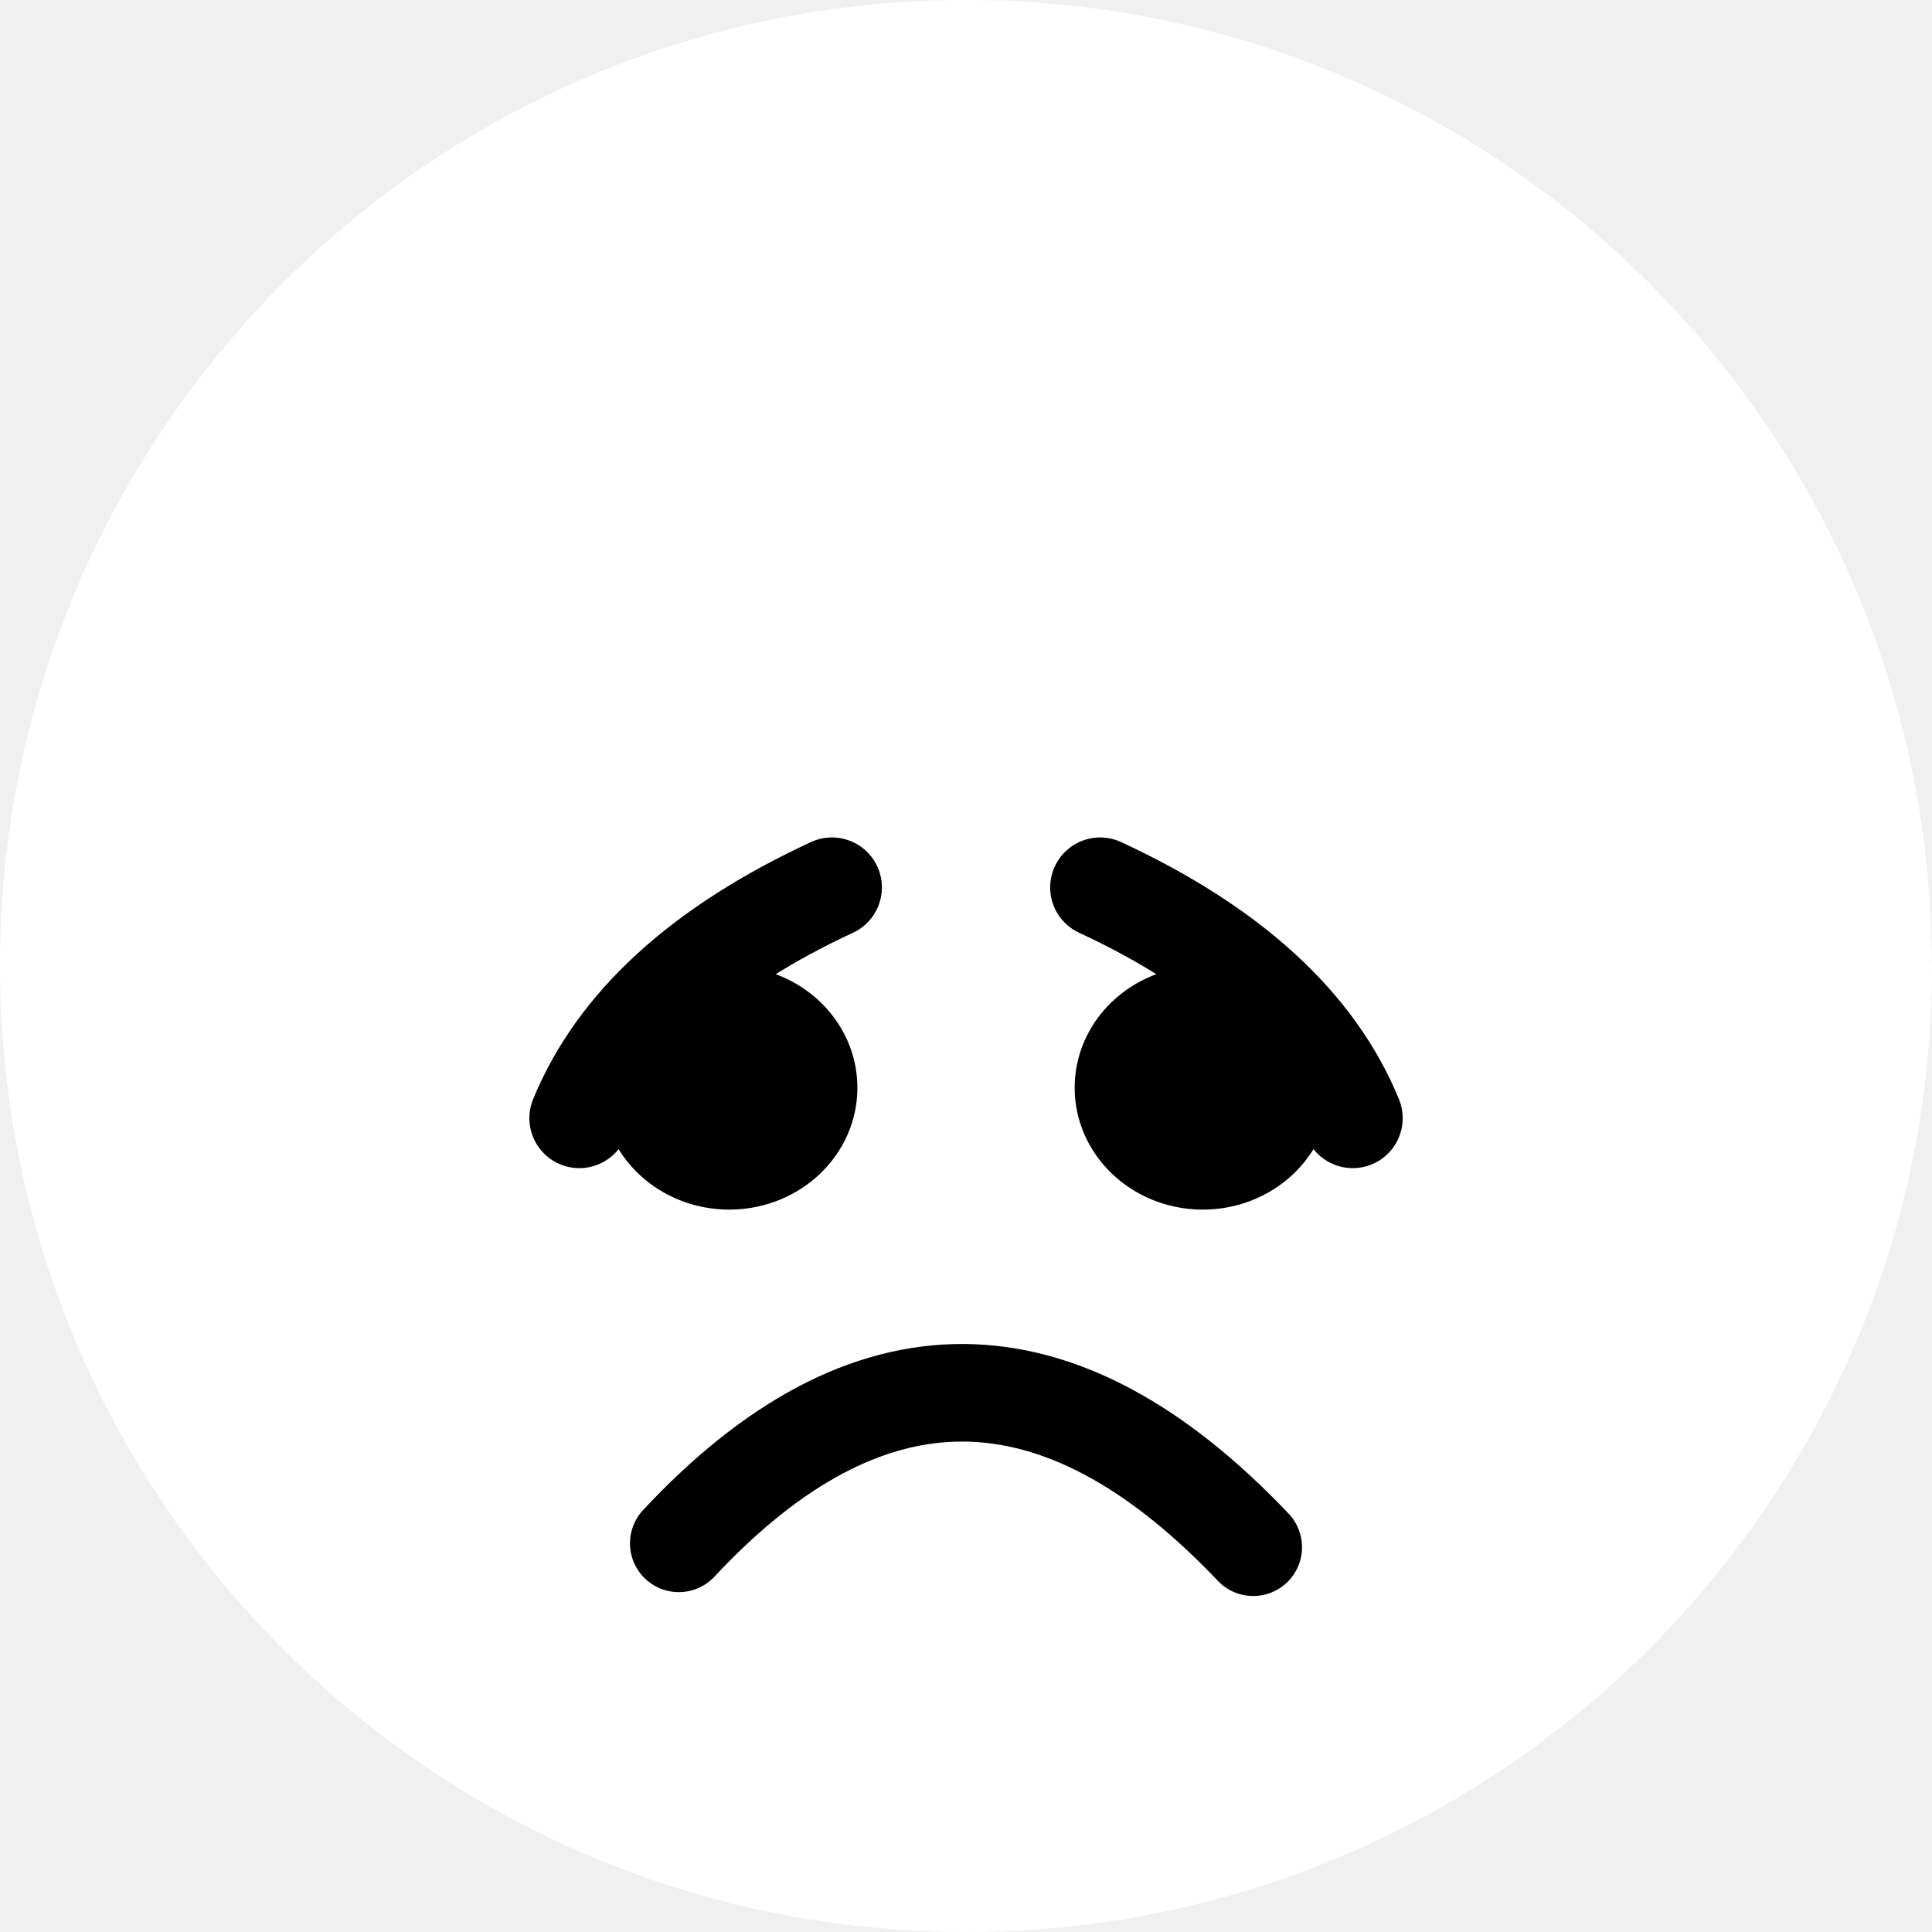
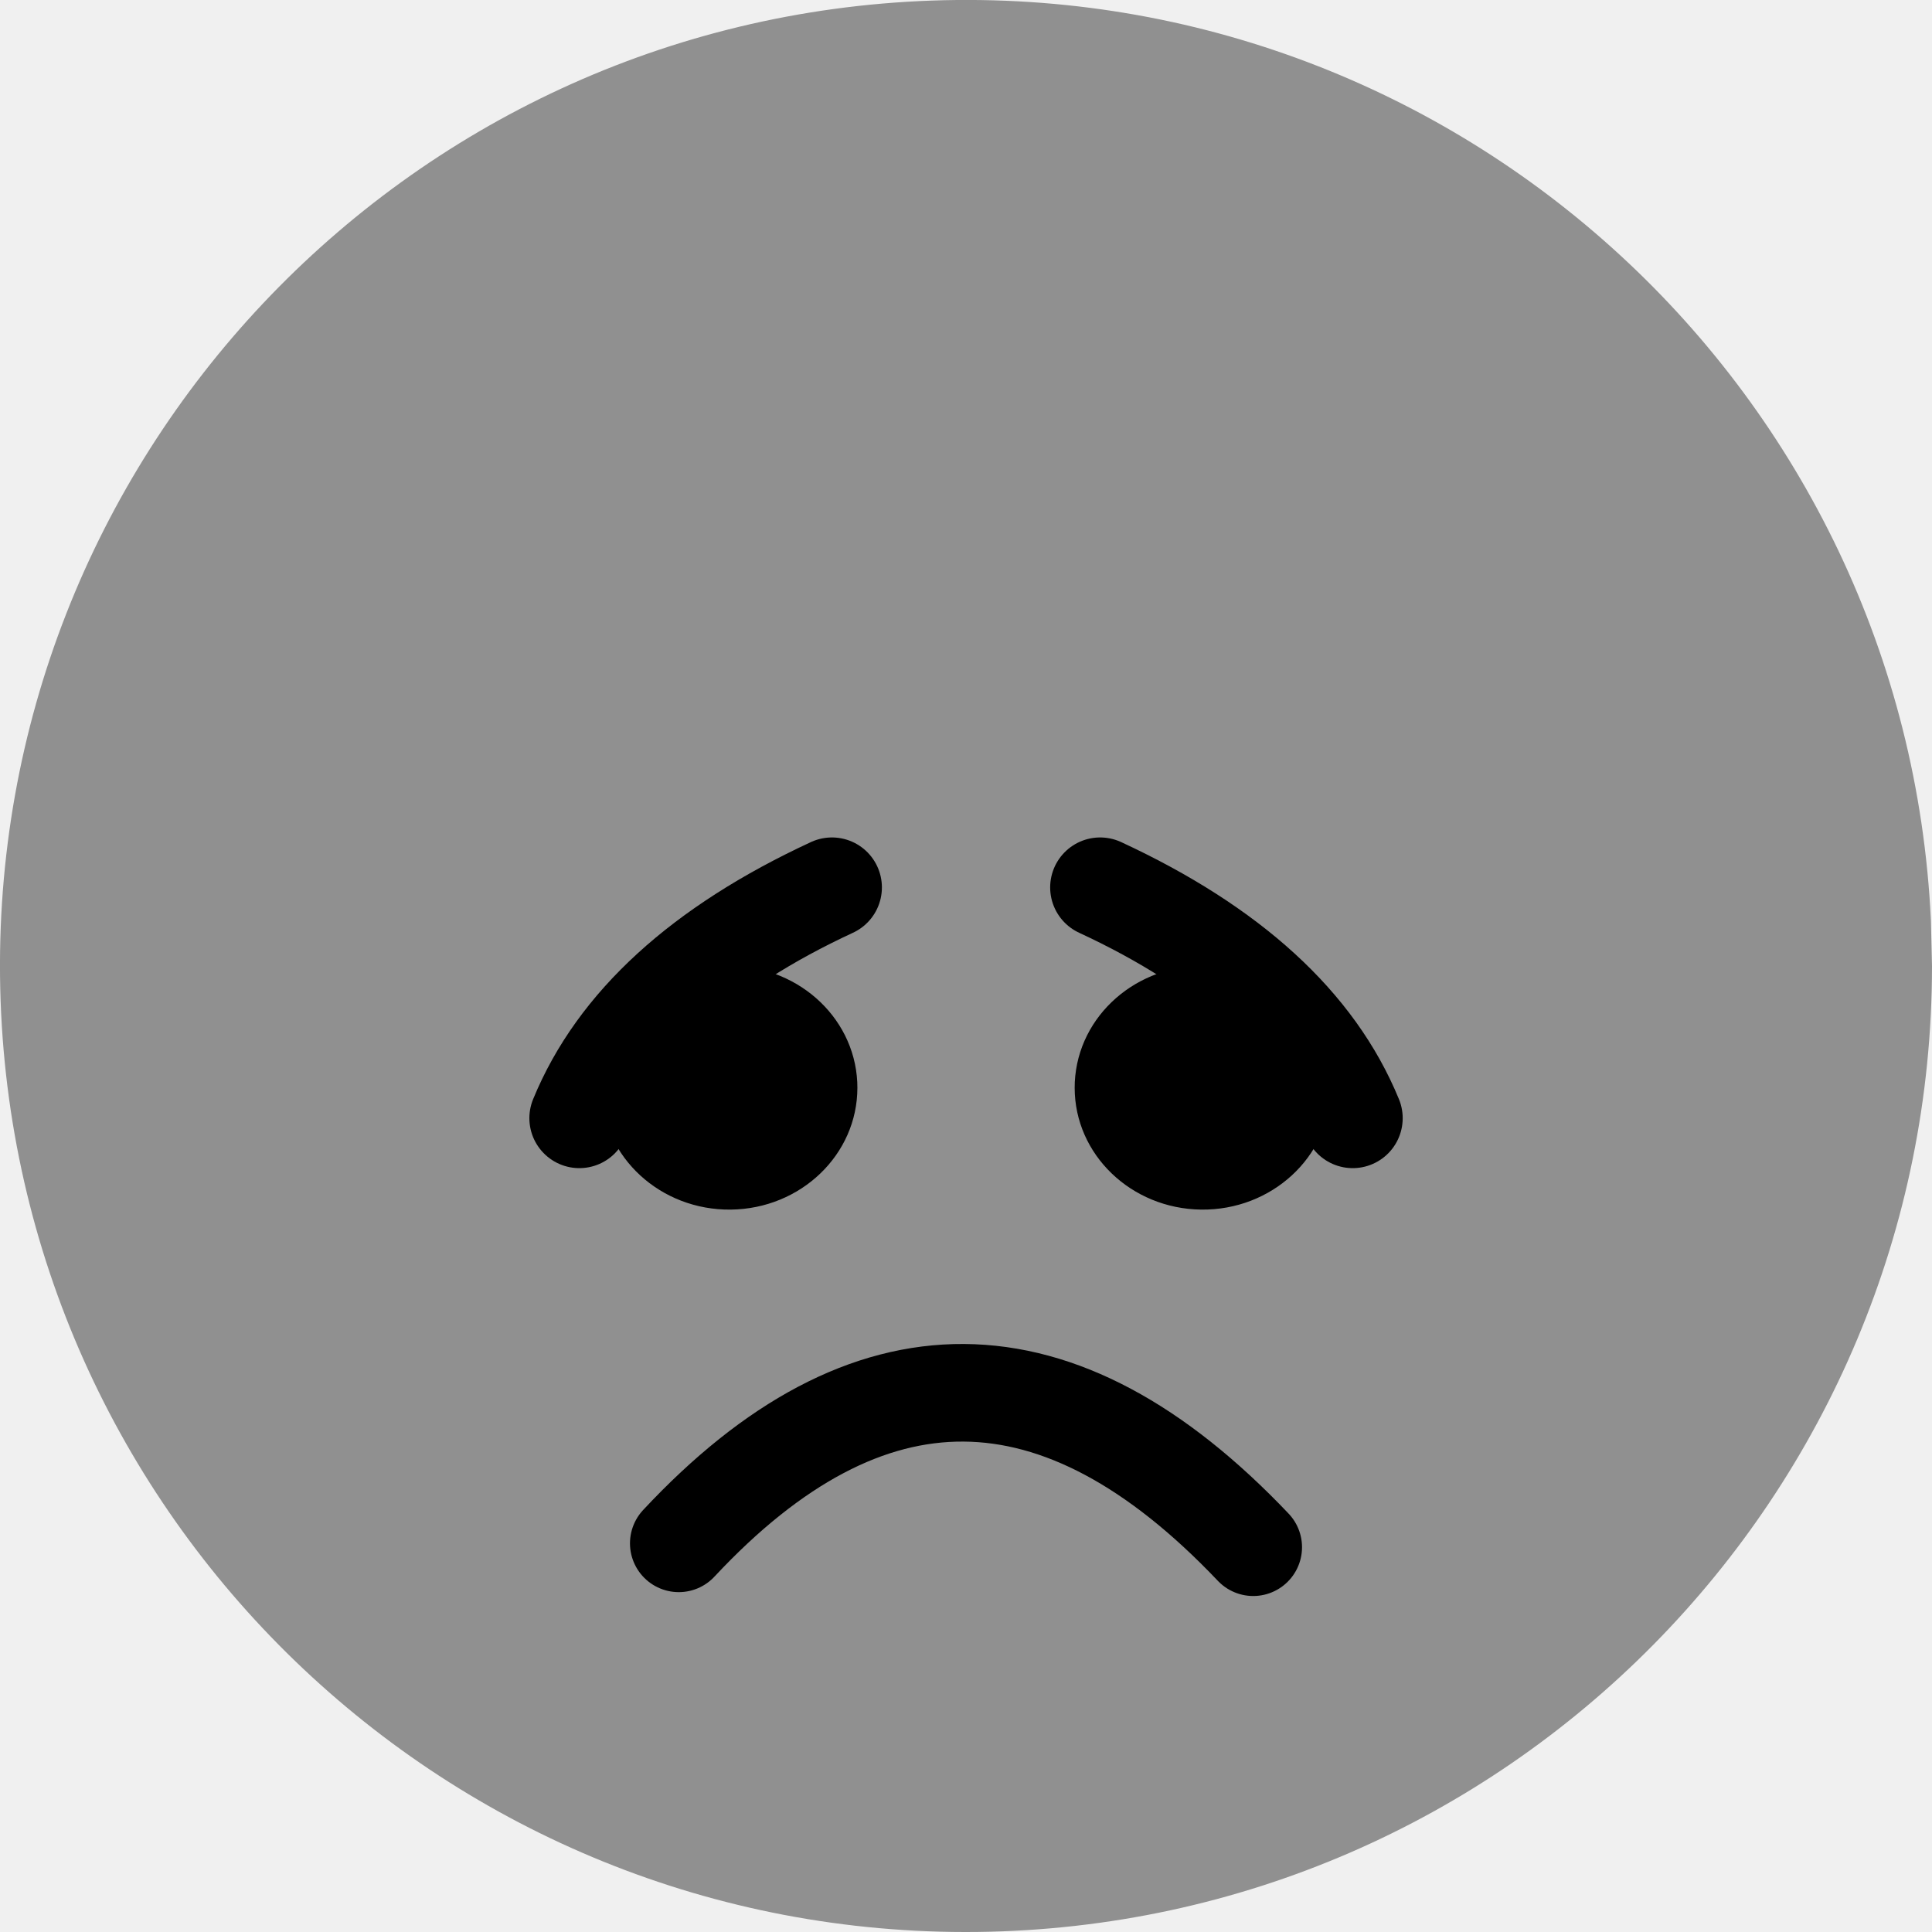
<svg xmlns="http://www.w3.org/2000/svg" width="115" height="115" viewBox="0 0 30.427 30.427" version="1.1" id="svg1" xml:space="preserve">
  <defs id="defs1" />
  <g id="g5" style="display:inline">
    <rect style="opacity:1;fill:#000000;fill-opacity:0;stroke:none;stroke-width:41.832;stroke-linecap:round;stroke-linejoin:round" id="rect4" width="30.427" height="30.427" x="-1.7763568e-15" y="-1.7763568e-15" />
    <g id="g33" style="display:inline;opacity:1">
-       <path style="display:inline;opacity:1;fill:#ffffff;stroke-width:1.408;stroke-miterlimit:0" id="path28" d="M 30.427,15.214 A 15.214,15.214 0 0 1 15.393,30.426 15.214,15.214 0 0 1 0.004,15.572 15.214,15.214 0 0 1 14.677,0.009 15.214,15.214 0 0 1 30.41,14.498" />
+       <path style="display:inline;opacity:0.4;fill:#000000;stroke-width:1.408;stroke-miterlimit:0" id="path28" d="M 30.427,15.214 A 15.214,15.214 0 0 1 15.393,30.426 15.214,15.214 0 0 1 0.004,15.572 15.214,15.214 0 0 1 14.677,0.009 15.214,15.214 0 0 1 30.41,14.498" />
      <path style="opacity:1;fill:none;stroke:#000000;stroke-width:1.574;stroke-linecap:round;stroke-linejoin:round;stroke-miterlimit:0;stroke-dasharray:none;stroke-opacity:1" d="M 21.304,17.61 C 20.699,16.136 19.373,14.925 17.326,13.976" id="path29" />
      <path style="opacity:1;fill:#000000;fill-opacity:1;stroke:none;stroke-width:1.63;stroke-linecap:round;stroke-linejoin:round;stroke-miterlimit:0;stroke-dasharray:none;stroke-opacity:1" id="path30" d="m -16.925,17.131 a 2.018,1.919 0 0 1 -1.994,1.919 2.018,1.919 0 0 1 -2.041,-1.874 2.018,1.919 0 0 1 1.946,-1.963 2.018,1.919 0 0 1 2.087,1.828" transform="scale(-1,1)" />
      <path style="opacity:1;fill:none;stroke:#000000;stroke-width:1.574;stroke-linecap:round;stroke-linejoin:round;stroke-miterlimit:0;stroke-dasharray:none;stroke-opacity:1" d="m 9.124,17.61 c 0.605,-1.474 1.931,-2.685 3.978,-3.634" id="path31" />
      <path style="opacity:1;fill:#000000;fill-opacity:1;stroke:none;stroke-width:1.63;stroke-linecap:round;stroke-linejoin:round;stroke-miterlimit:0;stroke-dasharray:none;stroke-opacity:1" id="path32" d="m 13.503,17.131 a 2.018,1.919 0 0 1 -1.994,1.919 2.018,1.919 0 0 1 -2.041,-1.874 2.018,1.919 0 0 1 1.946,-1.963 2.018,1.919 0 0 1 2.087,1.828" />
      <path style="opacity:1;fill:none;fill-opacity:1;stroke:#000000;stroke-width:1.537;stroke-linecap:round;stroke-linejoin:round;stroke-miterlimit:0;stroke-dasharray:none;stroke-opacity:1" d="m 10.69,24.306 c 2.971,-3.182 5.987,-3.161 9.047,0.061" id="path33" />
    </g>
  </g>
</svg>
